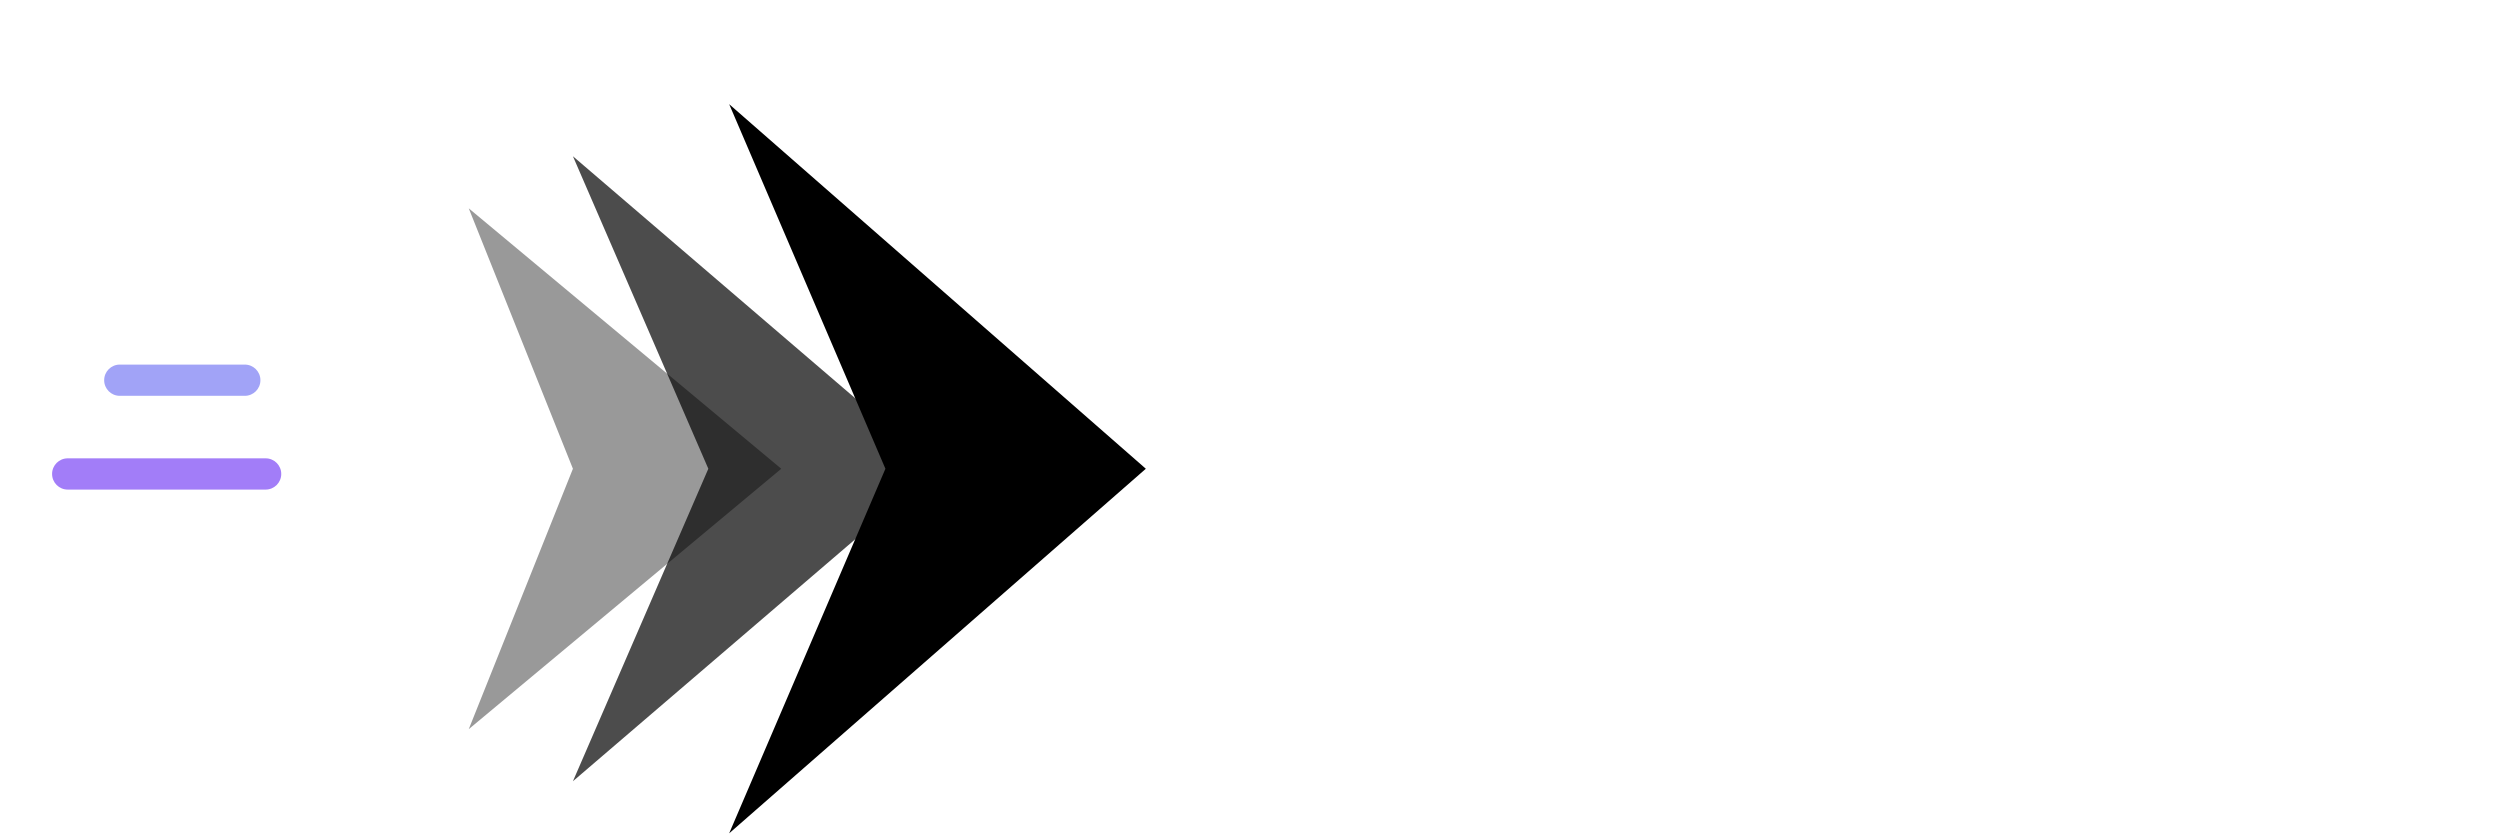
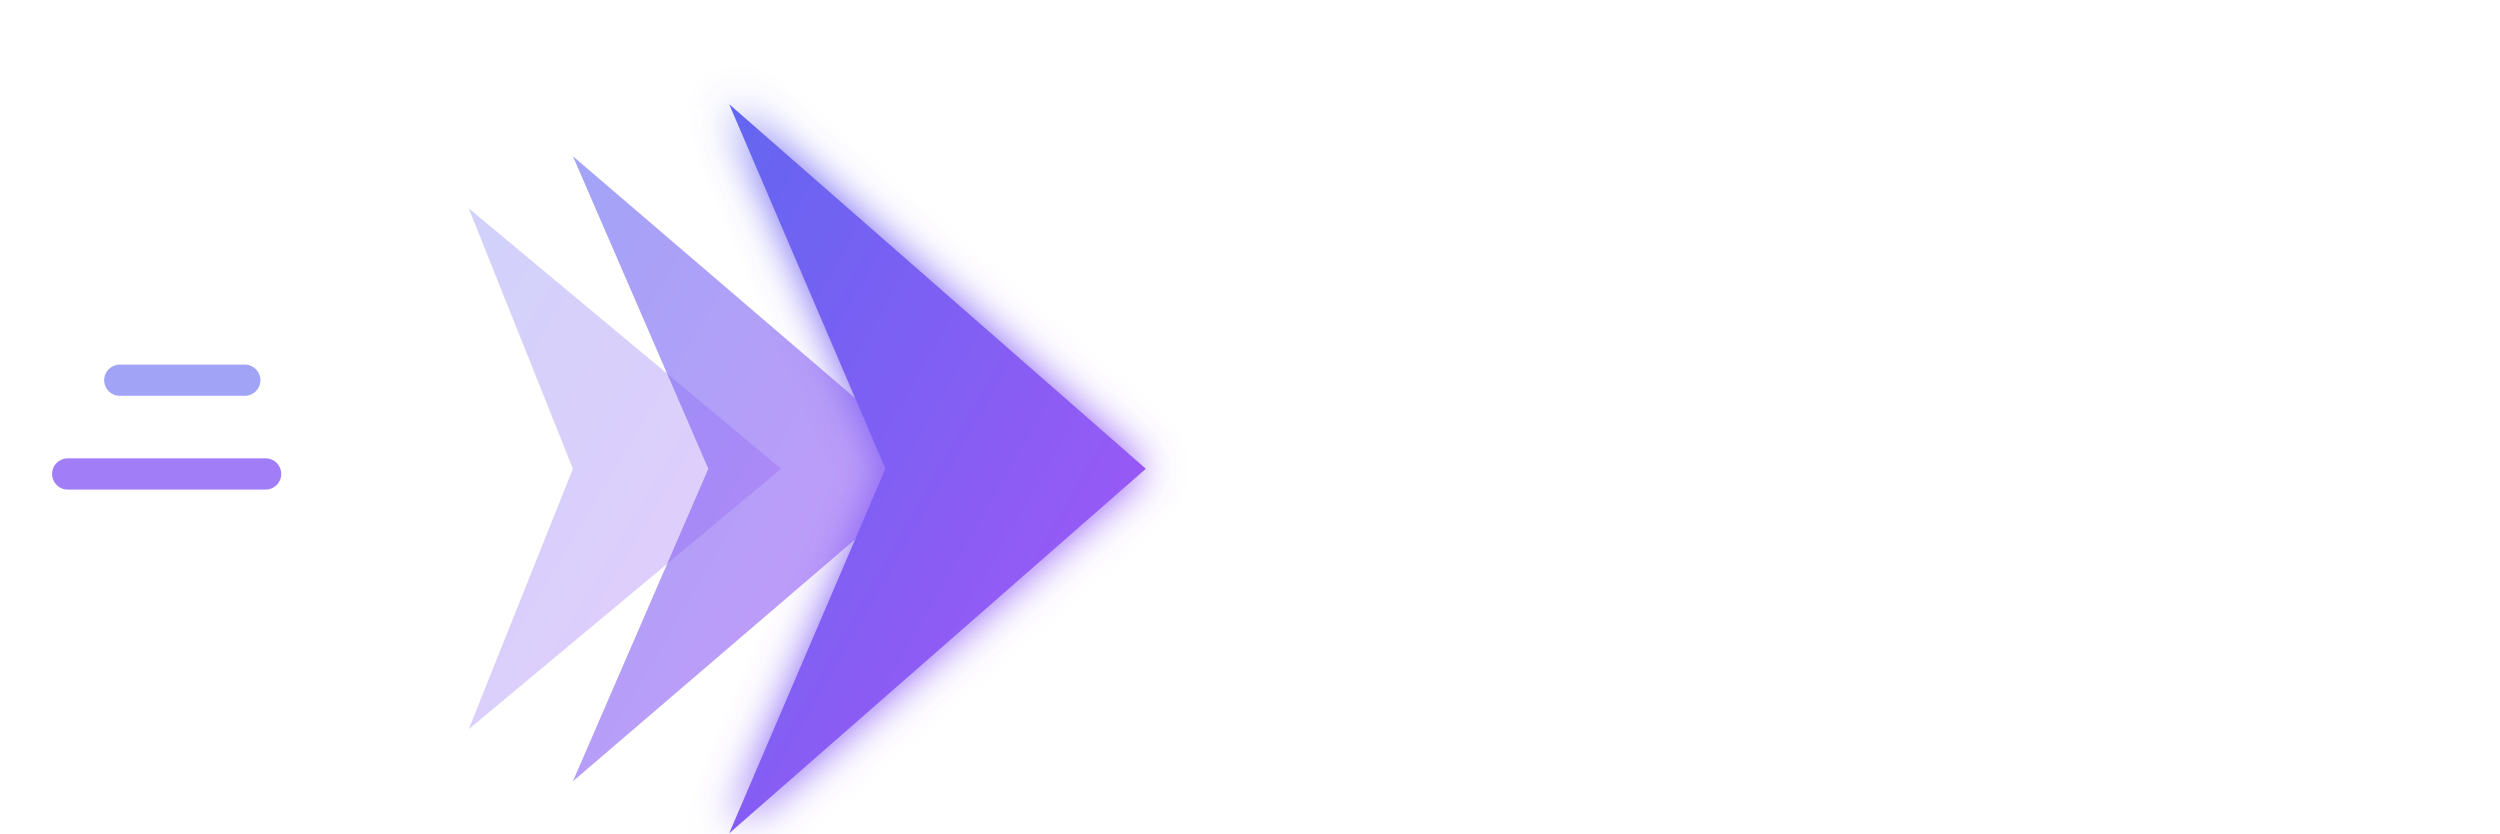
<svg xmlns="http://www.w3.org/2000/svg" viewBox="0 0 240 80" fill="none">
  <defs>
    <linearGradient id="feather-grad" x1="0%" y1="0%" x2="100%" y2="100%">
-       <stop offset="0%" stopColor="#6366f1" />
-       <stop offset="100%" stopColor="#a855f7" />
+       <stop offset="0%" stop-color="#6366f1" />
+       <stop offset="100%" stop-color="#a855f7" />
    </linearGradient>
+     <filter id="svg-glow" x="-20%" y="-20%" width="140%" height="140%">
+       <feGaussianBlur stdDeviation="2" result="blur" />
+       <feComposite in="SourceGraphic" in2="blur" operator="over" />
+     </filter>
  </defs>
-     {/* Speed Lines */}
-     <rect x="10" y="35" width="15" height="3" rx="1.5" fill="#6366f1" opacity="0.6" />
+   <rect x="10" y="35" width="15" height="3" rx="1.5" fill="#6366f1" opacity="0.6" />
  <rect x="5" y="44" width="22" height="3" rx="1.5" fill="#8b5cf6" opacity="0.8" />
-     
-     {/* Feathered Arrow Layers */}
-     <path d="M45 20 L75 45 L45 70 L55 45 Z" fill="url(#feather-grad)" opacity="0.4" />
-   <path d="M55 15 L90 45 L55 75 L68 45 Z" fill="url(#feather-grad)" opacity="0.7" />
-   <path d="M70 10 L110 45 L70 80 L85 45 Z" fill="url(#feather-grad)" />
+   <path d="M45 20 L75 45 L45 70 L55 45 Z" fill="url(#feather-grad)" opacity="0.3" />
+   <path d="M55 15 L90 45 L55 75 L68 45 Z" fill="url(#feather-grad)" opacity="0.6" />
+   <path d="M70 10 L110 45 L70 80 L85 45 Z" fill="url(#feather-grad)" filter="url(#svg-glow)" />
</svg>
